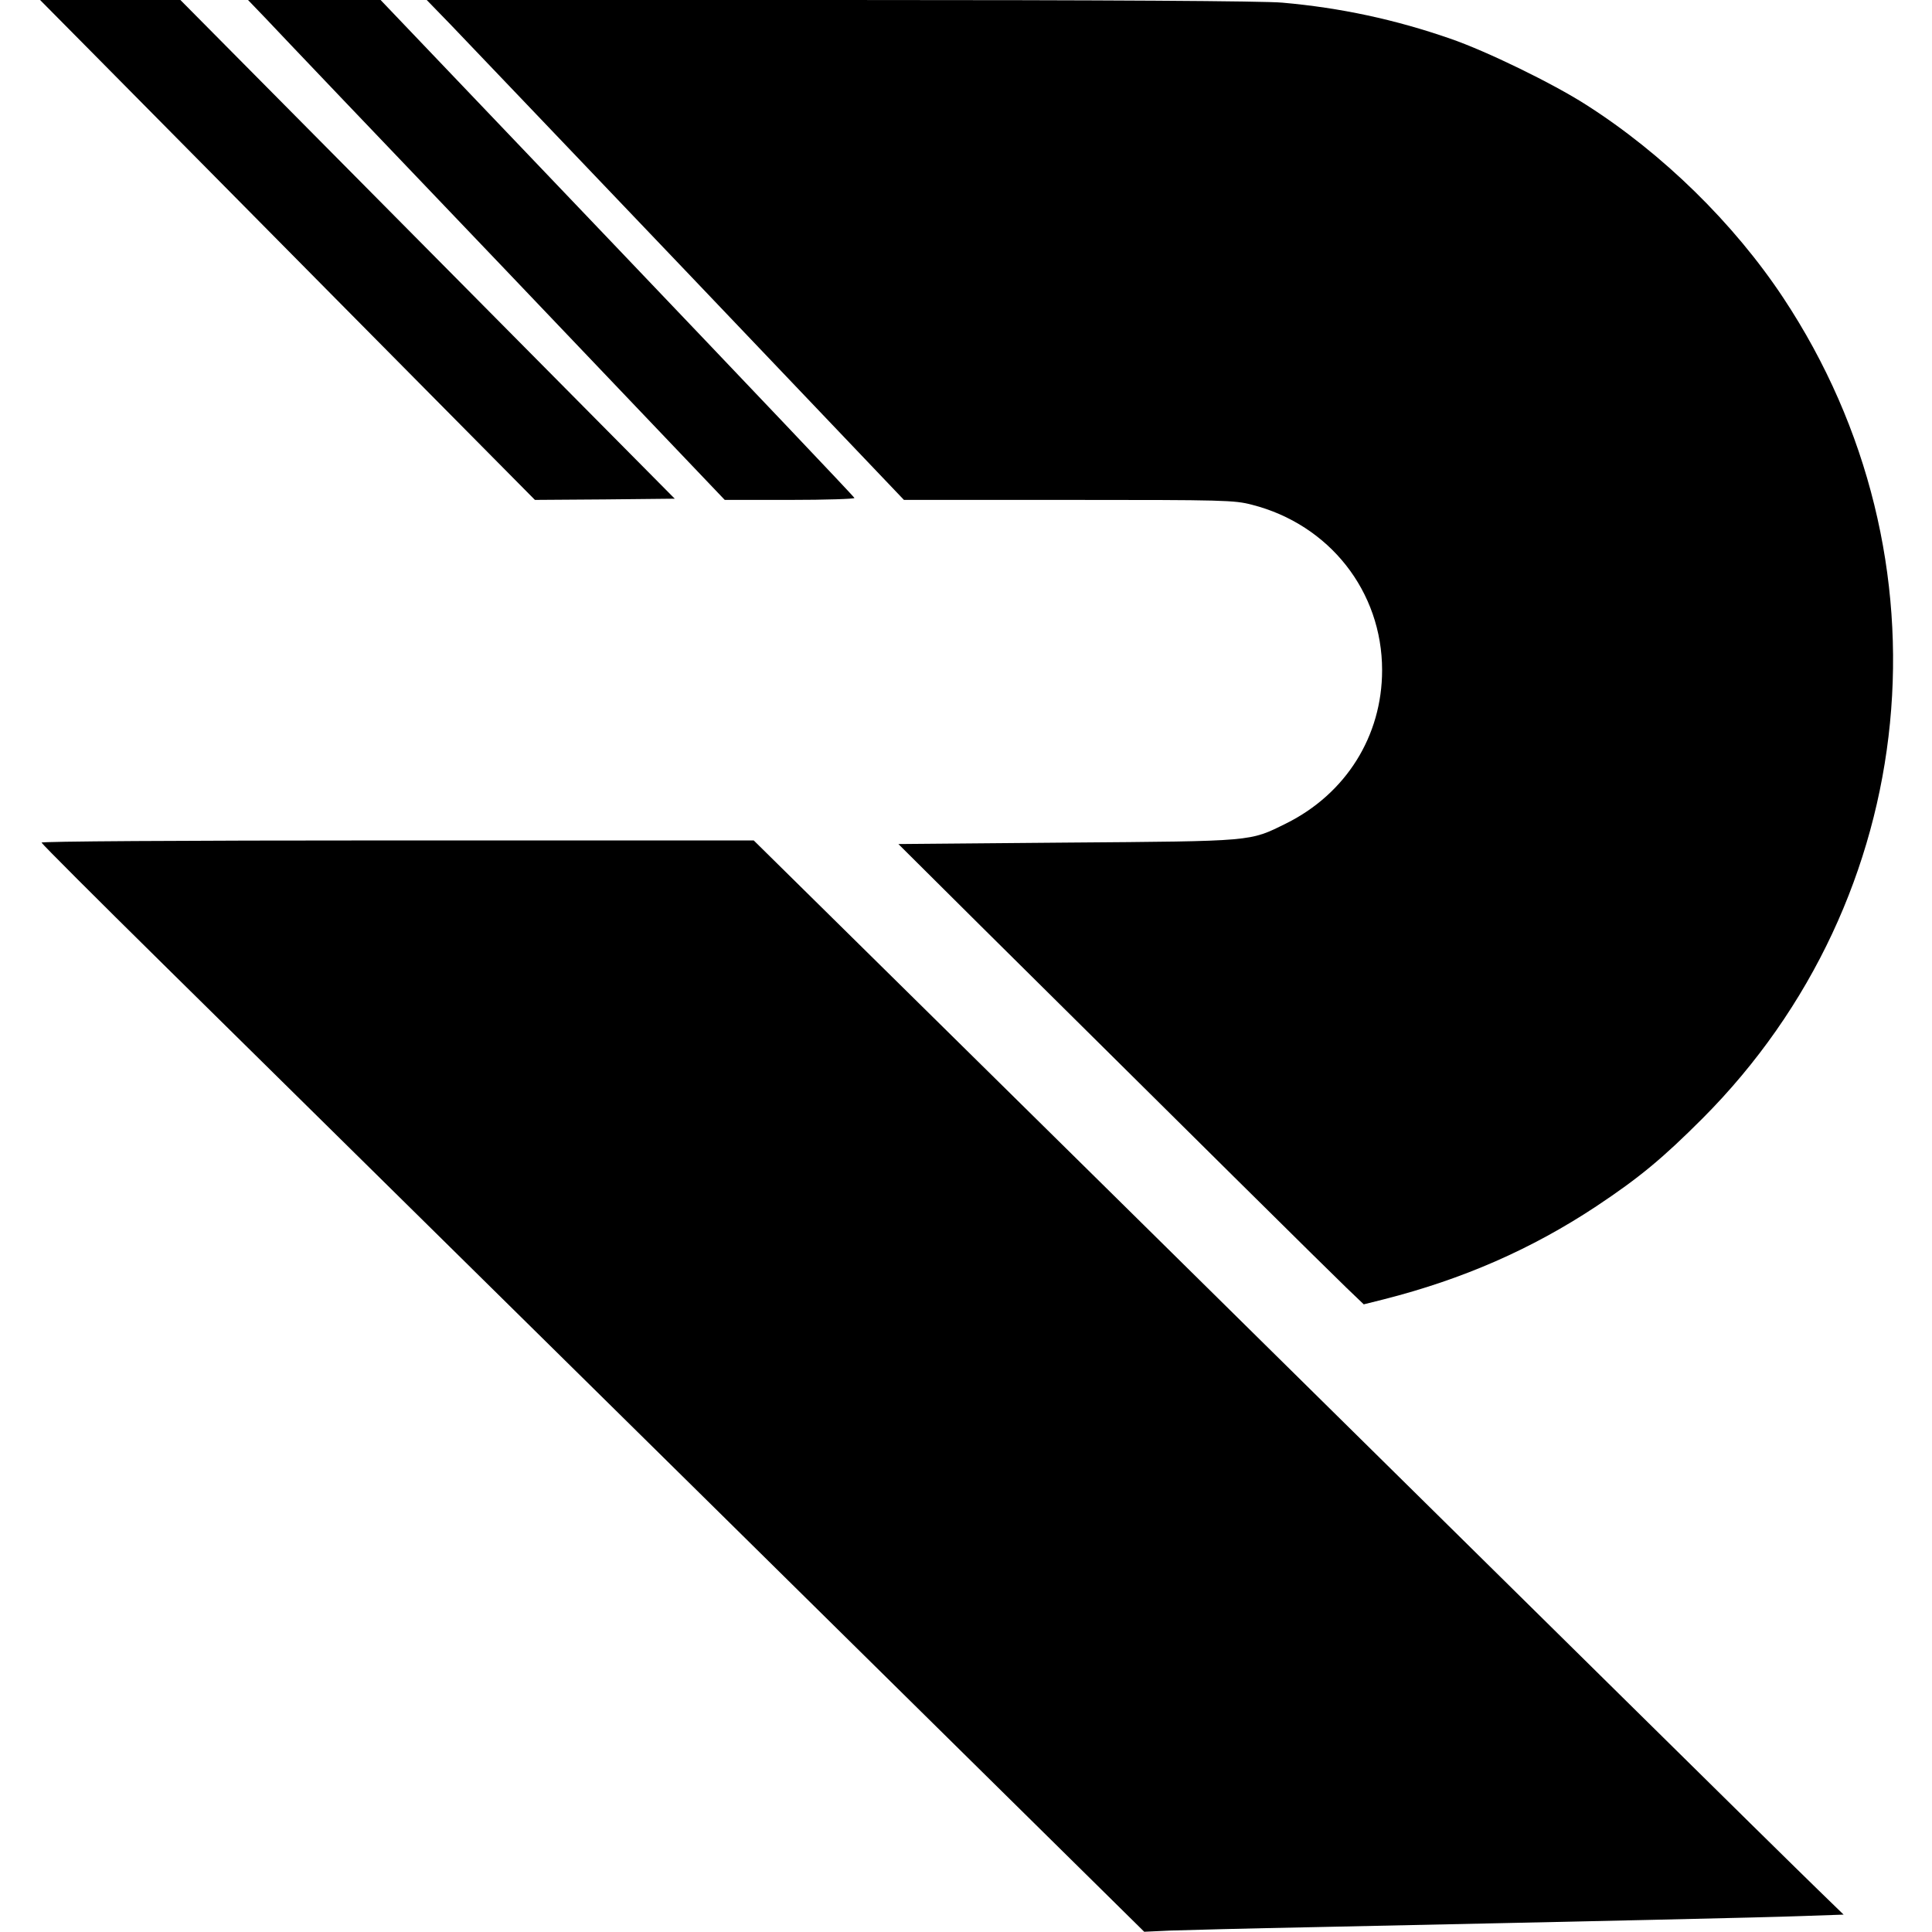
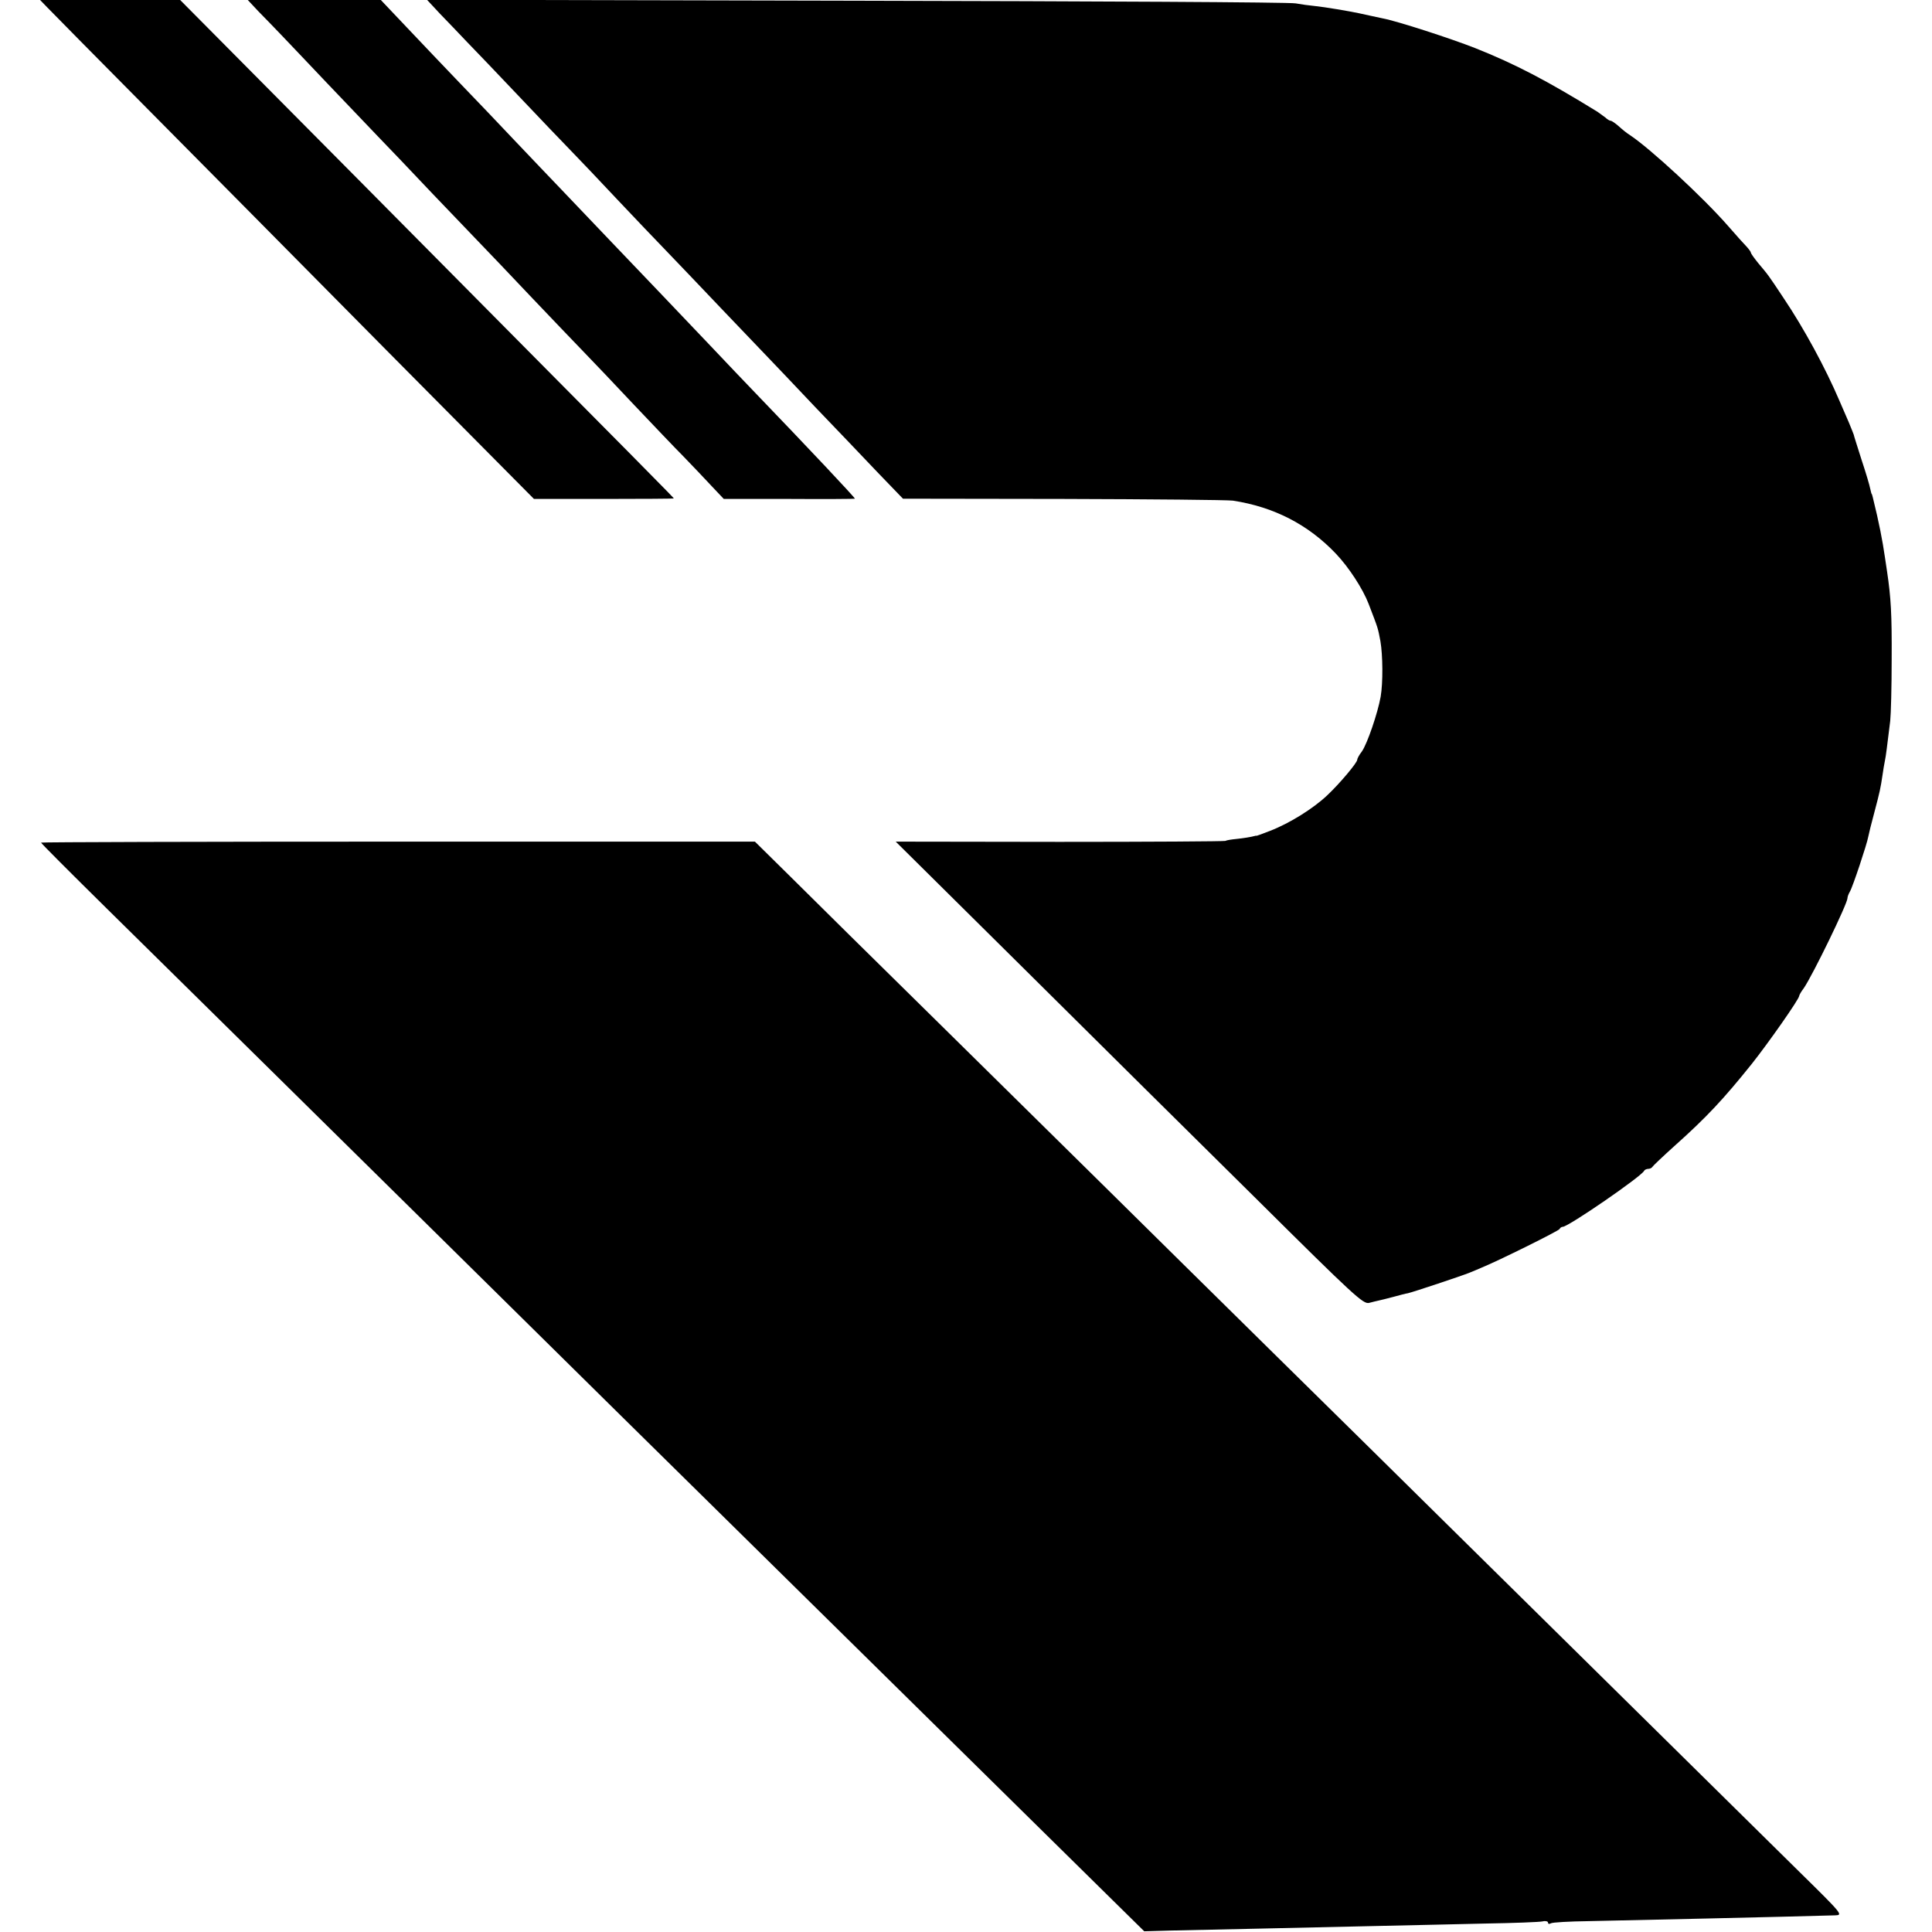
<svg xmlns="http://www.w3.org/2000/svg" version="1.0" width="800pt" height="800pt" viewBox="0 0 800 800" preserveAspectRatio="xMidYMid meet">
  <g transform="translate(0,800) scale(0.1,-0.1)" fill="#000000" stroke="none">
-     <path d="M376 7788 c116 -117 577 -583 1025 -1036 l814 -822 289 2 290 3 -1024 1033 -1023 1032 -291 0 -290 0 210 -212z" />
-     <path d="M1101 7923 c40 -43 484 -509 987 -1035 l913 -958 270 0 c149 0 269 4 267 8 -1 5 -444 471 -982 1035 l-980 1027 -274 0 -275 0 74 -77z" />
-     <path d="M1866 7898 c55 -57 499 -523 988 -1035 l889 -933 682 0 c646 0 686 -1 759 -20 321 -82 539 -359 539 -685 0 -273 -150 -512 -398 -635 -152 -75 -128 -73 -908 -79 l-697 -6 347 -345 c820 -813 1443 -1430 1509 -1493 l71 -68 84 21 c326 83 610 207 879 385 179 119 275 199 440 364 910 913 1048 2320 334 3398 -204 308 -499 597 -816 799 -137 88 -414 223 -563 274 -227 79 -455 128 -695 149 -75 7 -716 11 -1829 11 l-1714 0 99 -102z" />
-     <path d="M172 4511 c2 -6 228 -232 503 -503 275 -271 1302 -1284 2282 -2250 l1781 -1757 109 5 c59 2 324 9 588 14 1185 25 1863 40 2025 46 l174 6 -104 101 c-58 56 -429 421 -825 812 -396 390 -1364 1346 -2152 2123 l-1432 1412 -1476 0 c-928 0 -1475 -4 -1473 -9z" />
+     <path d="M196 7969 c16 -17 202 -205 412 -417 211 -213 658 -664 993 -1003 l610 -615 289 0 c160 0 290 1 290 2 0 3 -62 66 -1278 1292 l-766 772 -290 0 -290 0 30 -31z" />
+     <path d="M1070 7953 c25 -25 68 -70 95 -98 28 -29 113 -119 190 -200 77 -81 172 -180 210 -220 39 -40 140 -146 225 -236 85 -89 178 -186 205 -214 28 -29 118 -123 200 -210 83 -87 182 -191 220 -230 39 -40 133 -139 210 -221 77 -81 169 -178 205 -214 36 -37 88 -92 116 -122 l51 -54 272 0 c149 -1 271 0 271 1 0 5 -190 207 -420 446 -30 31 -111 116 -180 189 -69 72 -159 167 -200 210 -41 43 -138 144 -215 225 -77 81 -169 177 -205 215 -36 37 -119 125 -185 194 -66 70 -169 178 -230 241 -60 63 -159 166 -219 230 l-109 115 -275 0 -276 0 44 -47z" />
+     <path d="M1821 7944 c30 -31 81 -84 114 -119 33 -34 130 -135 215 -225 85 -90 182 -191 215 -225 33 -34 119 -124 190 -200 72 -76 164 -173 205 -215 41 -43 145 -151 230 -241 85 -89 173 -181 195 -204 22 -23 108 -113 190 -200 83 -86 198 -207 257 -269 l107 -111 663 -1 c365 -1 681 -4 703 -7 170 -26 312 -99 427 -220 54 -57 111 -145 135 -207 41 -107 38 -98 49 -155 10 -58 11 -172 1 -230 -12 -67 -55 -194 -78 -227 -11 -14 -19 -29 -19 -34 0 -12 -71 -97 -124 -147 -58 -55 -156 -116 -236 -147 -30 -12 -56 -21 -57 -21 -2 1 -4 1 -5 0 -18 -5 -50 -10 -79 -13 -20 -2 -40 -5 -45 -8 -5 -2 -314 -4 -687 -4 l-678 1 533 -528 c293 -291 728 -722 967 -958 398 -395 436 -430 460 -424 14 4 33 8 41 10 8 2 35 8 60 15 25 7 52 14 60 15 25 6 223 72 255 85 17 7 39 16 50 21 71 29 321 153 323 160 2 5 8 9 13 9 23 0 328 210 337 232 2 4 10 8 17 8 7 0 15 4 17 8 2 4 44 44 93 88 131 117 202 193 319 339 69 87 196 268 196 281 0 3 8 18 19 32 37 54 181 350 181 373 0 5 4 17 10 27 12 20 71 198 76 227 2 11 13 56 25 100 23 87 26 101 34 155 3 20 7 47 10 60 5 24 8 53 22 165 3 28 6 142 6 255 1 187 -3 255 -19 363 -3 20 -7 47 -9 60 -10 69 -24 142 -50 247 -2 8 -4 15 -5 15 -1 0 -3 10 -6 22 -2 12 -18 66 -36 120 -17 54 -32 100 -32 103 -1 3 -10 26 -20 50 -11 25 -28 65 -39 90 -58 136 -147 300 -231 425 -67 101 -64 96 -106 146 -16 20 -30 39 -30 43 0 3 -8 14 -17 24 -10 10 -45 49 -78 87 -103 118 -322 320 -405 375 -13 8 -34 25 -48 38 -14 12 -28 22 -33 22 -4 0 -14 6 -21 13 -8 6 -23 17 -33 24 -211 130 -341 198 -507 264 -99 39 -320 111 -383 123 -34 7 -64 14 -97 21 -42 9 -143 26 -183 30 -22 2 -58 7 -80 11 -22 5 -840 9 -1819 11 l-1778 4 53 -57z" />
+     <path d="M170 4511 c0 -3 121 -124 269 -270 312 -307 1082 -1067 1436 -1416 134 -132 445 -439 691 -682 247 -243 585 -576 751 -740 458 -451 1149 -1132 1293 -1274 l128 -126 108 3 c60 1 226 5 369 8 143 3 364 8 490 11 127 3 327 7 445 10 118 2 225 6 238 9 12 3 22 0 22 -5 0 -6 5 -7 12 -3 6 4 77 8 157 9 146 3 820 18 1020 24 33 1 31 4 -146 178 -647 638 -1224 1207 -1466 1446 -155 153 -475 469 -712 702 -236 233 -541 533 -676 667 -136 134 -455 449 -710 700 -255 251 -531 523 -613 605 l-150 148 -1478 0 c-813 0 -1478 -2 -1478 -4z" />
  </g>
</svg>
